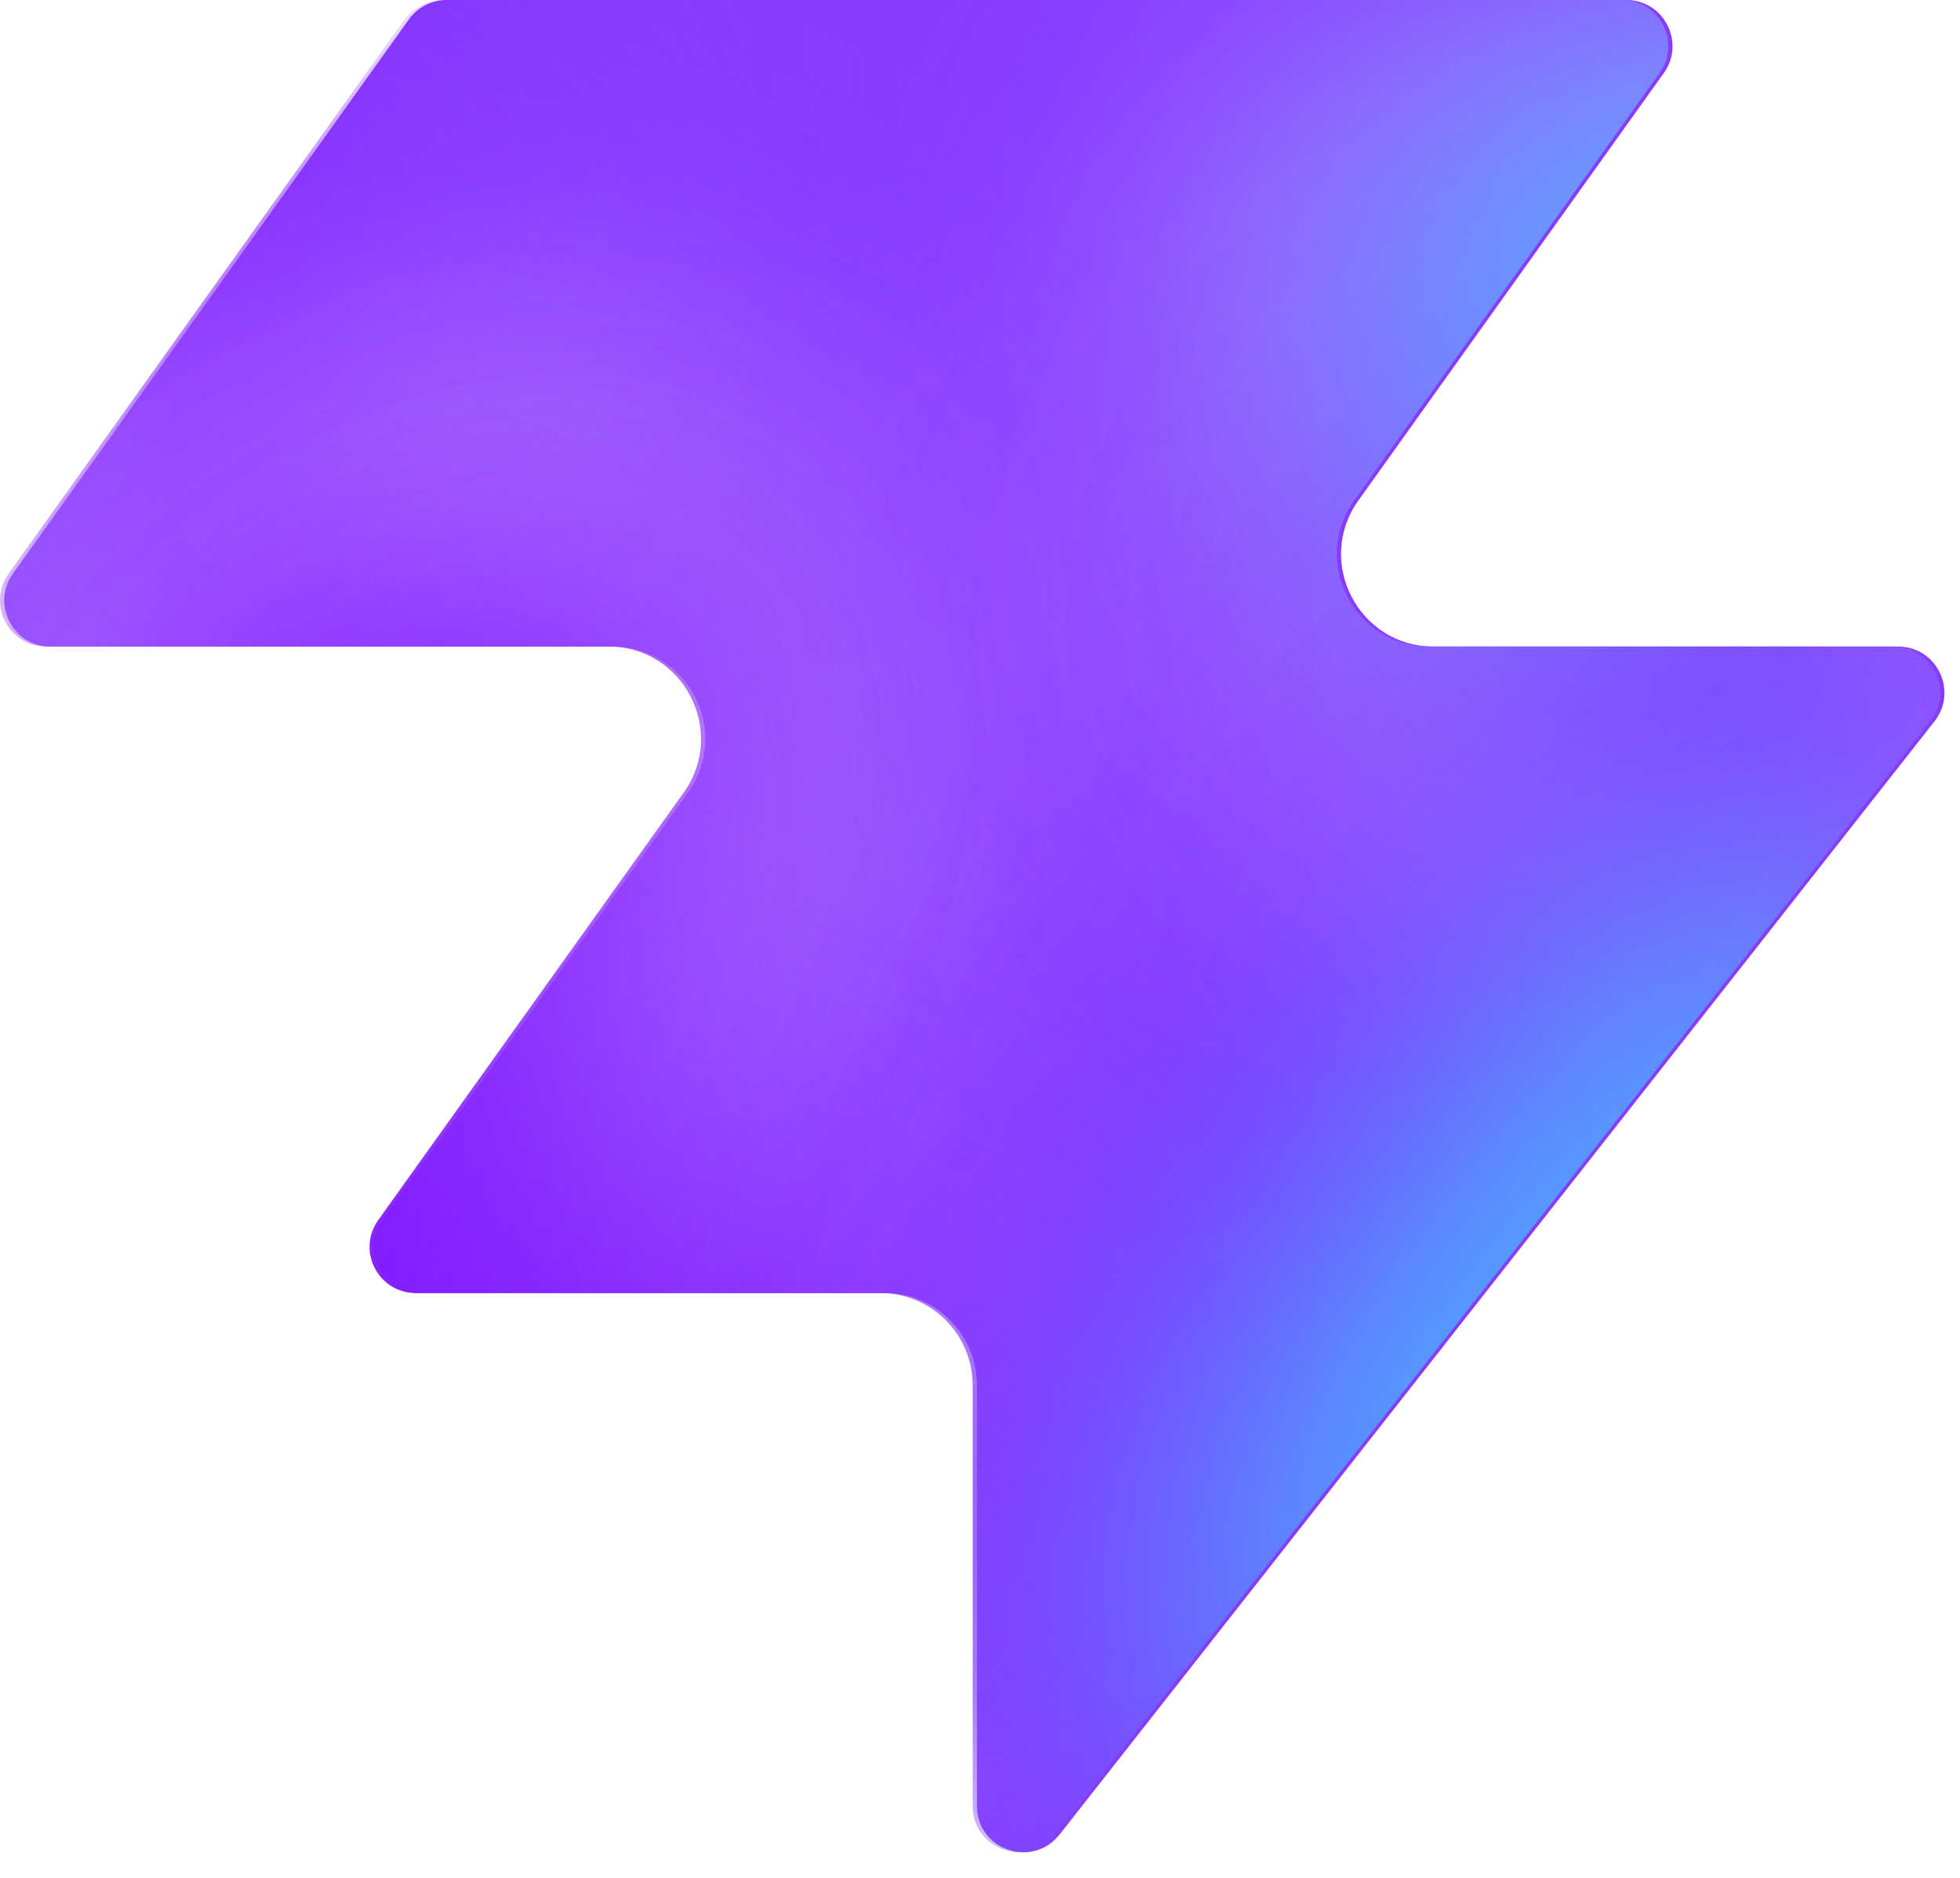
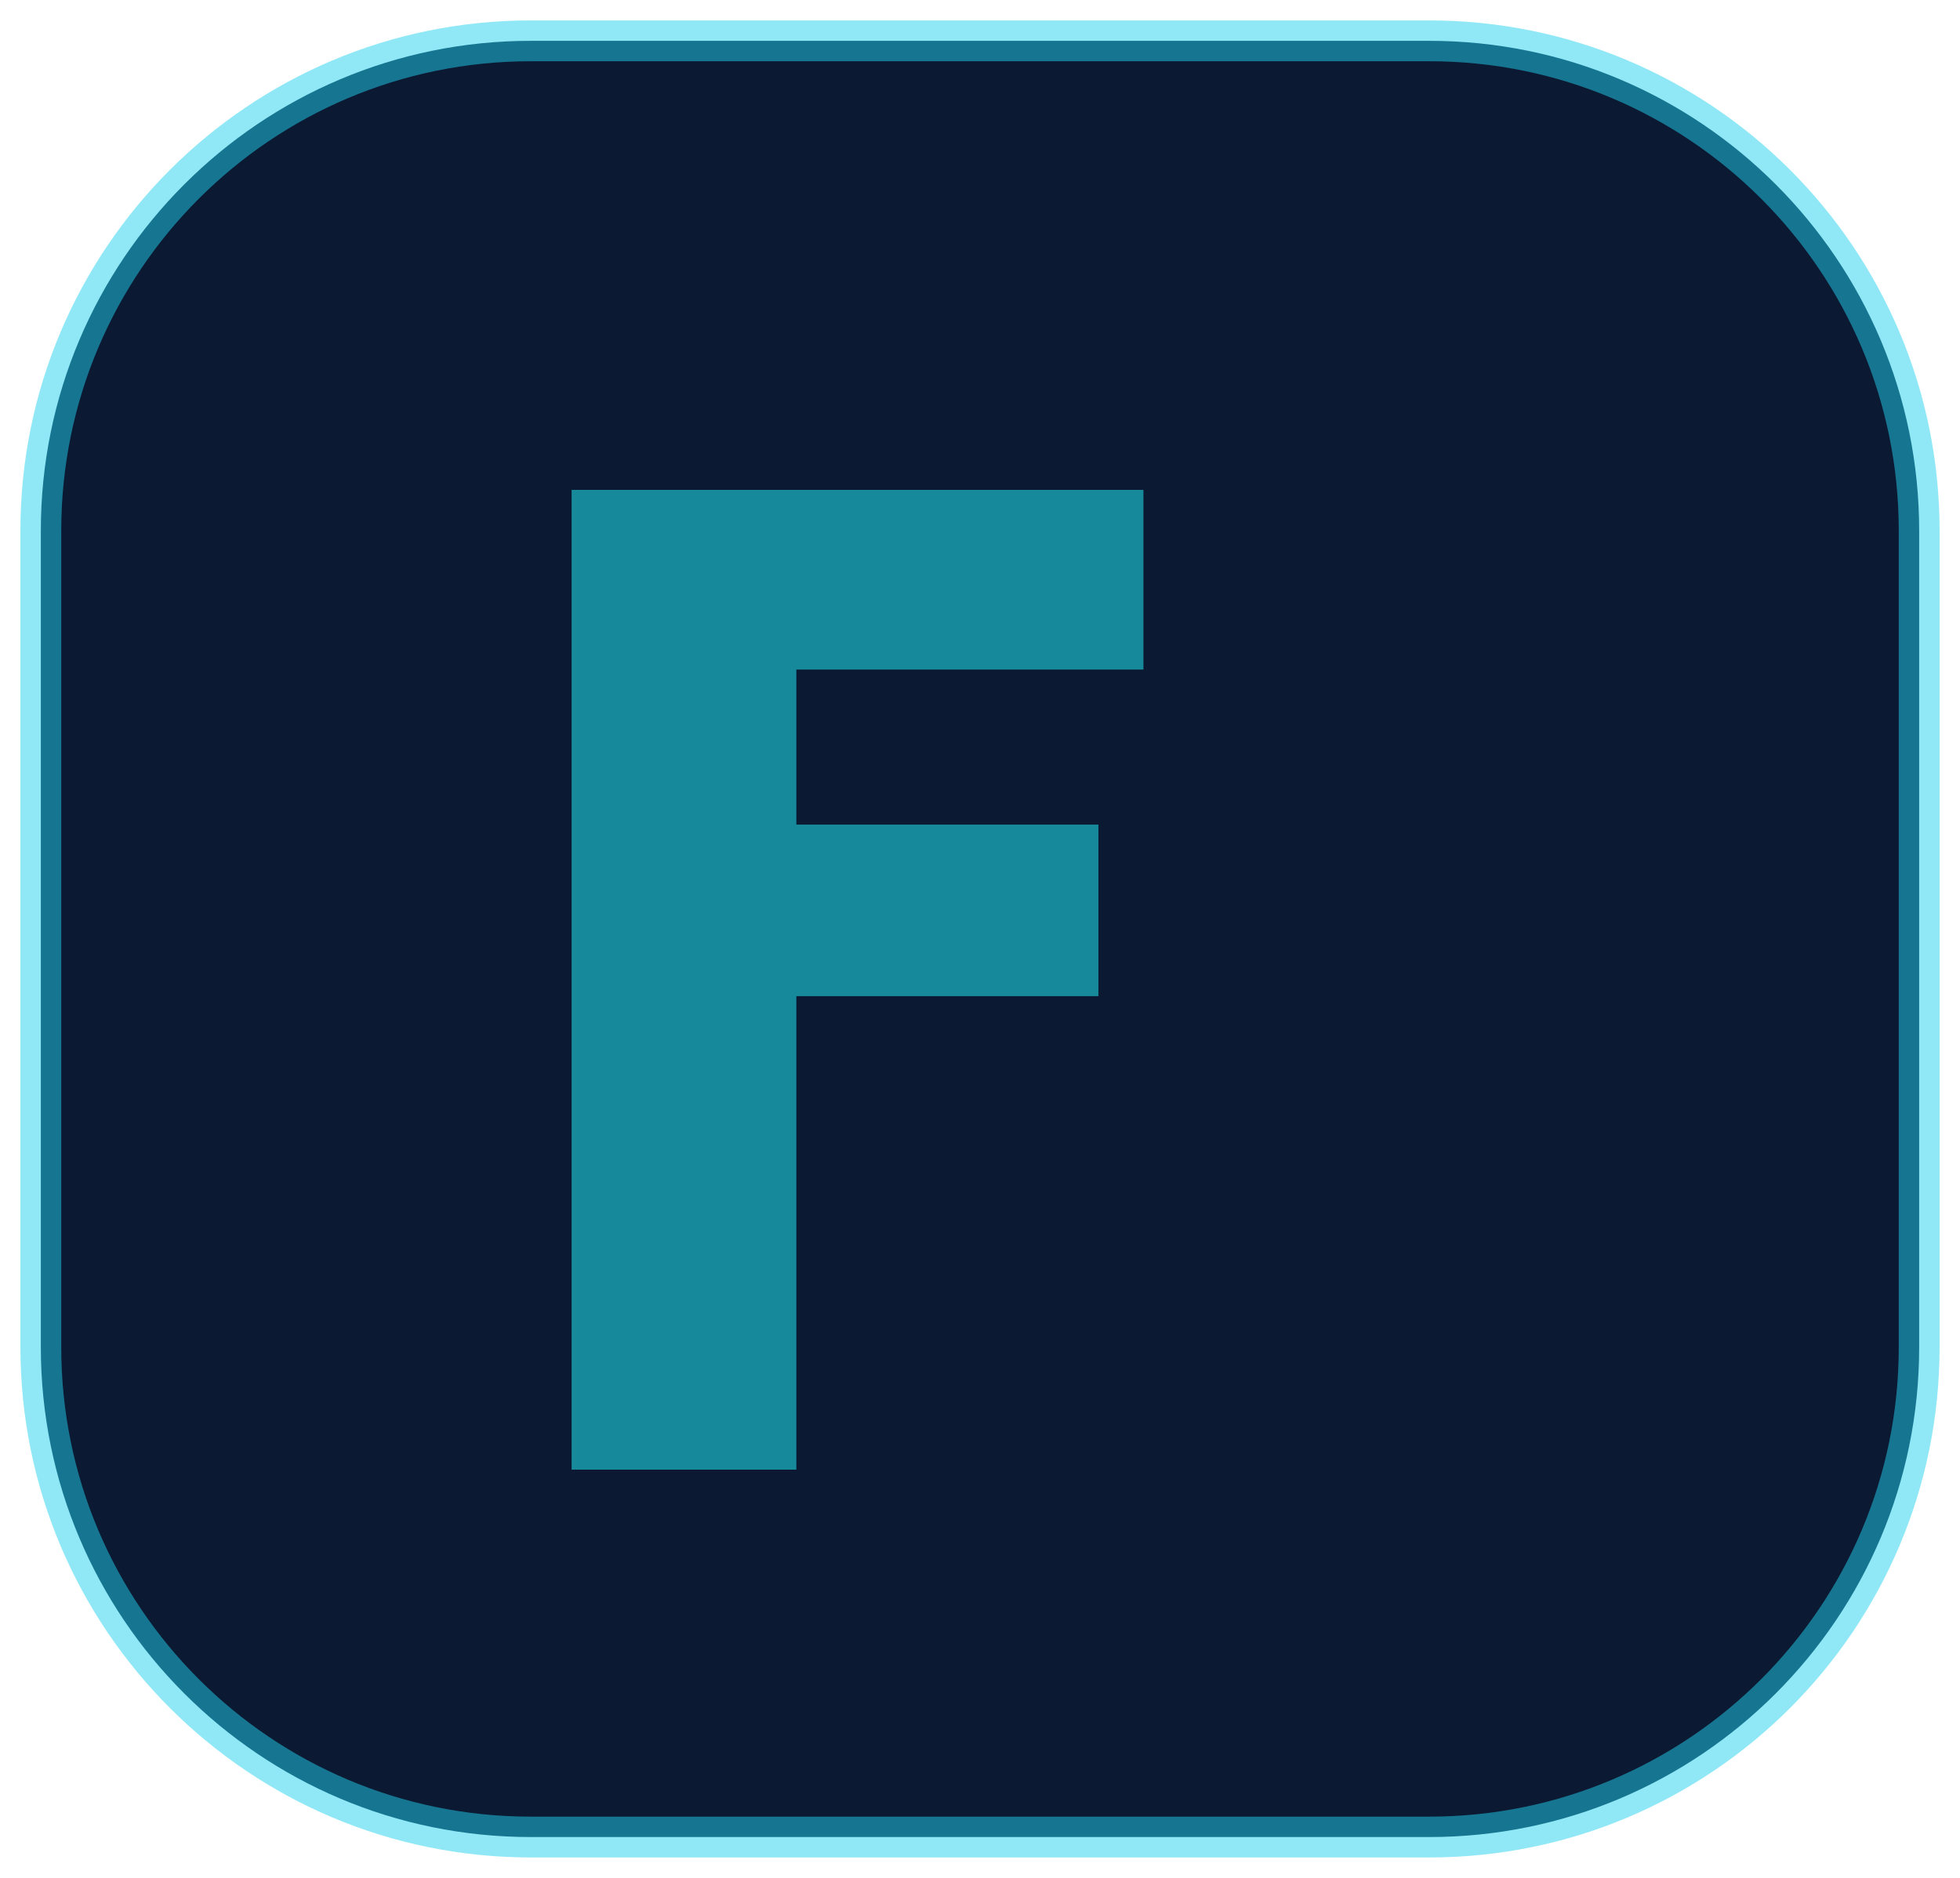
<svg xmlns="http://www.w3.org/2000/svg" width="48" height="46" fill="none" viewBox="0 0 48 46">
-   <path fill="#863bff" d="M25.946 44.938c-.664.845-2.021.375-2.021-.698V33.937a2.26 2.26 0 0 0-2.262-2.262H10.287c-.92 0-1.456-1.04-.92-1.788l7.48-10.471c1.07-1.497 0-3.578-1.842-3.578H1.237c-.92 0-1.456-1.04-.92-1.788L10.013.474c.214-.297.556-.474.92-.474h28.894c.92 0 1.456 1.04.92 1.788l-7.48 10.471c-1.07 1.498 0 3.579 1.842 3.579h11.377c.943 0 1.473 1.088.89 1.83L25.947 44.94z" style="fill:#863bff;fill:color(display-p3 .525 .23 1);fill-opacity:1" />
-   <mask id="a" width="48" height="46" x="0" y="0" maskUnits="userSpaceOnUse" style="mask-type:alpha">
-     <path fill="#000" d="M25.842 44.938c-.664.844-2.021.375-2.021-.698V33.937a2.26 2.26 0 0 0-2.262-2.262H10.183c-.92 0-1.456-1.04-.92-1.788l7.48-10.471c1.07-1.498 0-3.579-1.842-3.579H1.133c-.92 0-1.456-1.04-.92-1.787L9.91.473c.214-.297.556-.474.92-.474h28.894c.92 0 1.456 1.04.92 1.788l-7.48 10.471c-1.07 1.498 0 3.578 1.842 3.578h11.377c.943 0 1.473 1.088.89 1.832L25.843 44.94z" style="fill:#000;fill-opacity:1" />
-   </mask>
-   <g mask="url(#a)">
-     <g filter="url(#b)">
-       <ellipse cx="5.508" cy="14.704" fill="#ede6ff" rx="5.508" ry="14.704" style="fill:#ede6ff;fill:color(display-p3 .927 .903 1);fill-opacity:1" transform="matrix(.00324 1 1 -.00324 -4.47 31.516)" />
-     </g>
-     <g filter="url(#c)">
-       <ellipse cx="10.399" cy="29.851" fill="#ede6ff" rx="10.399" ry="29.851" style="fill:#ede6ff;fill:color(display-p3 .927 .903 1);fill-opacity:1" transform="matrix(.00324 1 1 -.00324 -39.328 7.883)" />
-     </g>
-     <g filter="url(#d)">
-       <ellipse cx="5.508" cy="30.487" fill="#7e14ff" rx="5.508" ry="30.487" style="fill:#7e14ff;fill:color(display-p3 .492 .077 1);fill-opacity:1" transform="rotate(89.814 -25.913 -14.639)scale(1 -1)" />
-     </g>
-     <g filter="url(#e)">
-       <ellipse cx="5.508" cy="30.599" fill="#7e14ff" rx="5.508" ry="30.599" style="fill:#7e14ff;fill:color(display-p3 .492 .077 1);fill-opacity:1" transform="rotate(89.814 -32.644 -3.334)scale(1 -1)" />
-     </g>
-     <g filter="url(#f)">
-       <ellipse cx="5.508" cy="30.599" fill="#7e14ff" rx="5.508" ry="30.599" style="fill:#7e14ff;fill:color(display-p3 .492 .077 1);fill-opacity:1" transform="matrix(.00324 1 1 -.00324 -34.34 30.47)" />
-     </g>
-     <g filter="url(#g)">
-       <ellipse cx="14.072" cy="22.078" fill="#ede6ff" rx="14.072" ry="22.078" style="fill:#ede6ff;fill:color(display-p3 .927 .903 1);fill-opacity:1" transform="rotate(93.35 24.506 48.493)scale(-1 1)" />
-     </g>
-     <g filter="url(#h)">
-       <ellipse cx="3.47" cy="21.501" fill="#7e14ff" rx="3.47" ry="21.501" style="fill:#7e14ff;fill:color(display-p3 .492 .077 1);fill-opacity:1" transform="rotate(89.009 28.708 47.59)scale(-1 1)" />
-     </g>
-     <g filter="url(#i)">
-       <ellipse cx="3.47" cy="21.501" fill="#7e14ff" rx="3.47" ry="21.501" style="fill:#7e14ff;fill:color(display-p3 .492 .077 1);fill-opacity:1" transform="rotate(89.009 28.708 47.59)scale(-1 1)" />
-     </g>
-     <g filter="url(#j)">
-       <ellipse cx=".387" cy="8.972" fill="#7e14ff" rx="4.407" ry="29.108" style="fill:#7e14ff;fill:color(display-p3 .492 .077 1);fill-opacity:1" transform="rotate(39.51 .387 8.972)" />
-     </g>
-     <g filter="url(#k)">
-       <ellipse cx="47.523" cy="-6.092" fill="#7e14ff" rx="4.407" ry="29.108" style="fill:#7e14ff;fill:color(display-p3 .492 .077 1);fill-opacity:1" transform="rotate(37.892 47.523 -6.092)" />
-     </g>
-     <g filter="url(#l)">
-       <ellipse cx="41.412" cy="6.333" fill="#47bfff" rx="5.971" ry="9.665" style="fill:#47bfff;fill:color(display-p3 .28 .748 1);fill-opacity:1" transform="rotate(37.892 41.412 6.333)" />
-     </g>
-     <g filter="url(#m)">
-       <ellipse cx="-1.879" cy="38.332" fill="#7e14ff" rx="4.407" ry="29.108" style="fill:#7e14ff;fill:color(display-p3 .492 .077 1);fill-opacity:1" transform="rotate(37.892 -1.88 38.332)" />
-     </g>
-     <g filter="url(#n)">
-       <ellipse cx="-1.879" cy="38.332" fill="#7e14ff" rx="4.407" ry="29.108" style="fill:#7e14ff;fill:color(display-p3 .492 .077 1);fill-opacity:1" transform="rotate(37.892 -1.88 38.332)" />
-     </g>
-     <g filter="url(#o)">
-       <ellipse cx="35.651" cy="29.907" fill="#7e14ff" rx="4.407" ry="29.108" style="fill:#7e14ff;fill:color(display-p3 .492 .077 1);fill-opacity:1" transform="rotate(37.892 35.651 29.907)" />
-     </g>
-     <g filter="url(#p)">
-       <ellipse cx="38.418" cy="32.4" fill="#47bfff" rx="5.971" ry="15.297" style="fill:#47bfff;fill:color(display-p3 .28 .748 1);fill-opacity:1" transform="rotate(37.892 38.418 32.4)" />
-     </g>
-   </g>
+   <rect x="1" y="1" width="46" height="44" rx="12" fill="#0B1933" stroke="rgba(34,211,238,0.5)" />
+   <path d="M14 36V12h14v4.4h-8.5v3.8h7.4v4.2h-7.4V36H14Z" fill="#22D3EE" />
+   <path d="M14 36V12h14v4.4h-8.5v3.8h7.4v4.2h-7.4V36H14Z" fill="url(#f-glow)" fill-opacity="0.35" />
  <defs>
-     <filter id="b" width="60.045" height="41.654" x="-19.77" y="16.149" color-interpolation-filters="sRGB" filterUnits="userSpaceOnUse">
-       <feFlood flood-opacity="0" result="BackgroundImageFix" />
-       <feBlend in="SourceGraphic" in2="BackgroundImageFix" result="shape" />
-       <feGaussianBlur result="effect1_foregroundBlur_2002_17158" stdDeviation="7.659" />
-     </filter>
-     <filter id="c" width="90.34" height="51.437" x="-54.613" y="-7.533" color-interpolation-filters="sRGB" filterUnits="userSpaceOnUse">
-       <feFlood flood-opacity="0" result="BackgroundImageFix" />
-       <feBlend in="SourceGraphic" in2="BackgroundImageFix" result="shape" />
-       <feGaussianBlur result="effect1_foregroundBlur_2002_17158" stdDeviation="7.659" />
-     </filter>
-     <filter id="d" width="79.355" height="29.4" x="-49.64" y="2.03" color-interpolation-filters="sRGB" filterUnits="userSpaceOnUse">
-       <feFlood flood-opacity="0" result="BackgroundImageFix" />
-       <feBlend in="SourceGraphic" in2="BackgroundImageFix" result="shape" />
-       <feGaussianBlur result="effect1_foregroundBlur_2002_17158" stdDeviation="4.596" />
-     </filter>
-     <filter id="e" width="79.579" height="29.4" x="-45.045" y="20.029" color-interpolation-filters="sRGB" filterUnits="userSpaceOnUse">
-       <feFlood flood-opacity="0" result="BackgroundImageFix" />
-       <feBlend in="SourceGraphic" in2="BackgroundImageFix" result="shape" />
-       <feGaussianBlur result="effect1_foregroundBlur_2002_17158" stdDeviation="4.596" />
-     </filter>
-     <filter id="f" width="79.579" height="29.4" x="-43.513" y="21.178" color-interpolation-filters="sRGB" filterUnits="userSpaceOnUse">
-       <feFlood flood-opacity="0" result="BackgroundImageFix" />
-       <feBlend in="SourceGraphic" in2="BackgroundImageFix" result="shape" />
-       <feGaussianBlur result="effect1_foregroundBlur_2002_17158" stdDeviation="4.596" />
-     </filter>
-     <filter id="g" width="74.749" height="58.852" x="15.756" y="-17.901" color-interpolation-filters="sRGB" filterUnits="userSpaceOnUse">
-       <feFlood flood-opacity="0" result="BackgroundImageFix" />
-       <feBlend in="SourceGraphic" in2="BackgroundImageFix" result="shape" />
-       <feGaussianBlur result="effect1_foregroundBlur_2002_17158" stdDeviation="7.659" />
-     </filter>
-     <filter id="h" width="61.377" height="25.362" x="23.548" y="2.284" color-interpolation-filters="sRGB" filterUnits="userSpaceOnUse">
-       <feFlood flood-opacity="0" result="BackgroundImageFix" />
-       <feBlend in="SourceGraphic" in2="BackgroundImageFix" result="shape" />
-       <feGaussianBlur result="effect1_foregroundBlur_2002_17158" stdDeviation="4.596" />
-     </filter>
-     <filter id="i" width="61.377" height="25.362" x="23.548" y="2.284" color-interpolation-filters="sRGB" filterUnits="userSpaceOnUse">
-       <feFlood flood-opacity="0" result="BackgroundImageFix" />
-       <feBlend in="SourceGraphic" in2="BackgroundImageFix" result="shape" />
-       <feGaussianBlur result="effect1_foregroundBlur_2002_17158" stdDeviation="4.596" />
-     </filter>
-     <filter id="j" width="56.045" height="63.649" x="-27.636" y="-22.853" color-interpolation-filters="sRGB" filterUnits="userSpaceOnUse">
-       <feFlood flood-opacity="0" result="BackgroundImageFix" />
-       <feBlend in="SourceGraphic" in2="BackgroundImageFix" result="shape" />
-       <feGaussianBlur result="effect1_foregroundBlur_2002_17158" stdDeviation="4.596" />
-     </filter>
-     <filter id="k" width="54.814" height="64.646" x="20.116" y="-38.415" color-interpolation-filters="sRGB" filterUnits="userSpaceOnUse">
-       <feFlood flood-opacity="0" result="BackgroundImageFix" />
-       <feBlend in="SourceGraphic" in2="BackgroundImageFix" result="shape" />
-       <feGaussianBlur result="effect1_foregroundBlur_2002_17158" stdDeviation="4.596" />
-     </filter>
-     <filter id="l" width="33.541" height="35.313" x="24.641" y="-11.323" color-interpolation-filters="sRGB" filterUnits="userSpaceOnUse">
-       <feFlood flood-opacity="0" result="BackgroundImageFix" />
-       <feBlend in="SourceGraphic" in2="BackgroundImageFix" result="shape" />
-       <feGaussianBlur result="effect1_foregroundBlur_2002_17158" stdDeviation="4.596" />
-     </filter>
-     <filter id="m" width="54.814" height="64.646" x="-29.286" y="6.009" color-interpolation-filters="sRGB" filterUnits="userSpaceOnUse">
-       <feFlood flood-opacity="0" result="BackgroundImageFix" />
-       <feBlend in="SourceGraphic" in2="BackgroundImageFix" result="shape" />
-       <feGaussianBlur result="effect1_foregroundBlur_2002_17158" stdDeviation="4.596" />
-     </filter>
-     <filter id="n" width="54.814" height="64.646" x="-29.286" y="6.009" color-interpolation-filters="sRGB" filterUnits="userSpaceOnUse">
-       <feFlood flood-opacity="0" result="BackgroundImageFix" />
-       <feBlend in="SourceGraphic" in2="BackgroundImageFix" result="shape" />
-       <feGaussianBlur result="effect1_foregroundBlur_2002_17158" stdDeviation="4.596" />
-     </filter>
-     <filter id="o" width="54.814" height="64.646" x="8.244" y="-2.416" color-interpolation-filters="sRGB" filterUnits="userSpaceOnUse">
-       <feFlood flood-opacity="0" result="BackgroundImageFix" />
-       <feBlend in="SourceGraphic" in2="BackgroundImageFix" result="shape" />
-       <feGaussianBlur result="effect1_foregroundBlur_2002_17158" stdDeviation="4.596" />
-     </filter>
-     <filter id="p" width="39.409" height="43.623" x="18.713" y="10.588" color-interpolation-filters="sRGB" filterUnits="userSpaceOnUse">
-       <feFlood flood-opacity="0" result="BackgroundImageFix" />
-       <feBlend in="SourceGraphic" in2="BackgroundImageFix" result="shape" />
-       <feGaussianBlur result="effect1_foregroundBlur_2002_17158" stdDeviation="4.596" />
-     </filter>
+     <linearGradient id="f-glow" x1="14" y1="12" x2="28" y2="36" gradientUnits="userSpaceOnUse">
+       <stop stopColor="#2563EB" />
+       <stop offset="1" stopColor="#22D3EE" />
+     </linearGradient>
  </defs>
</svg>
